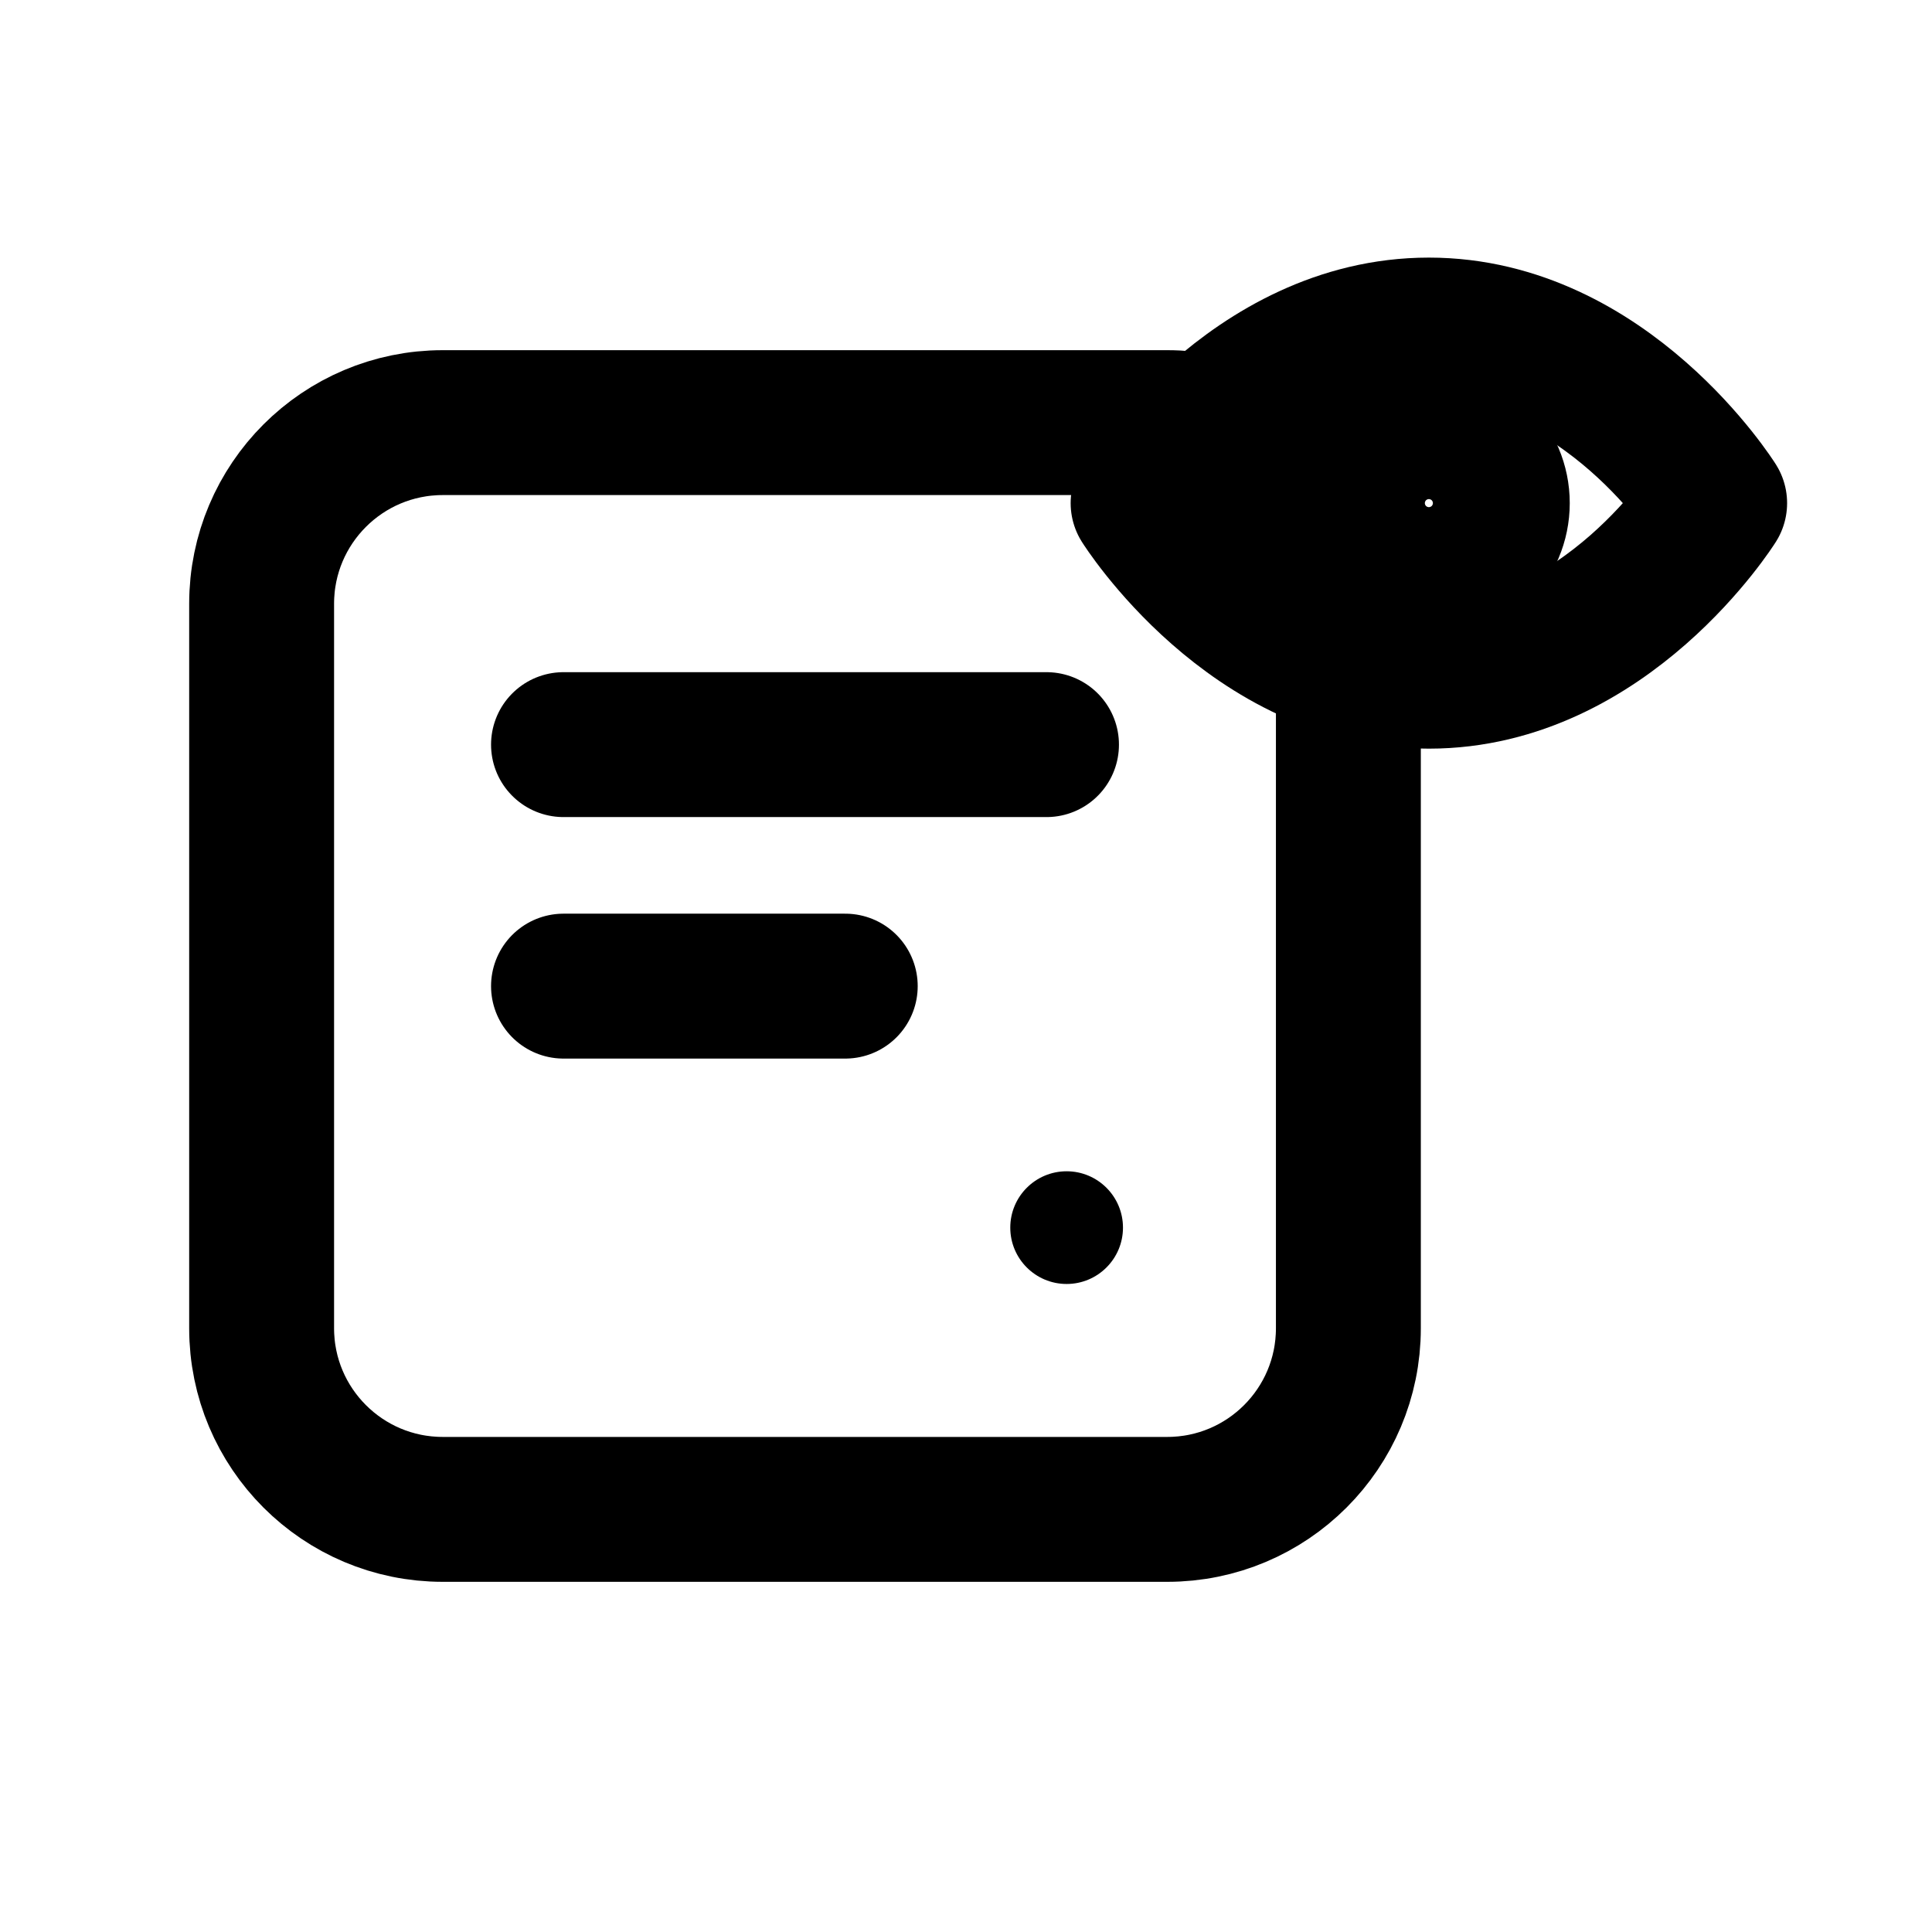
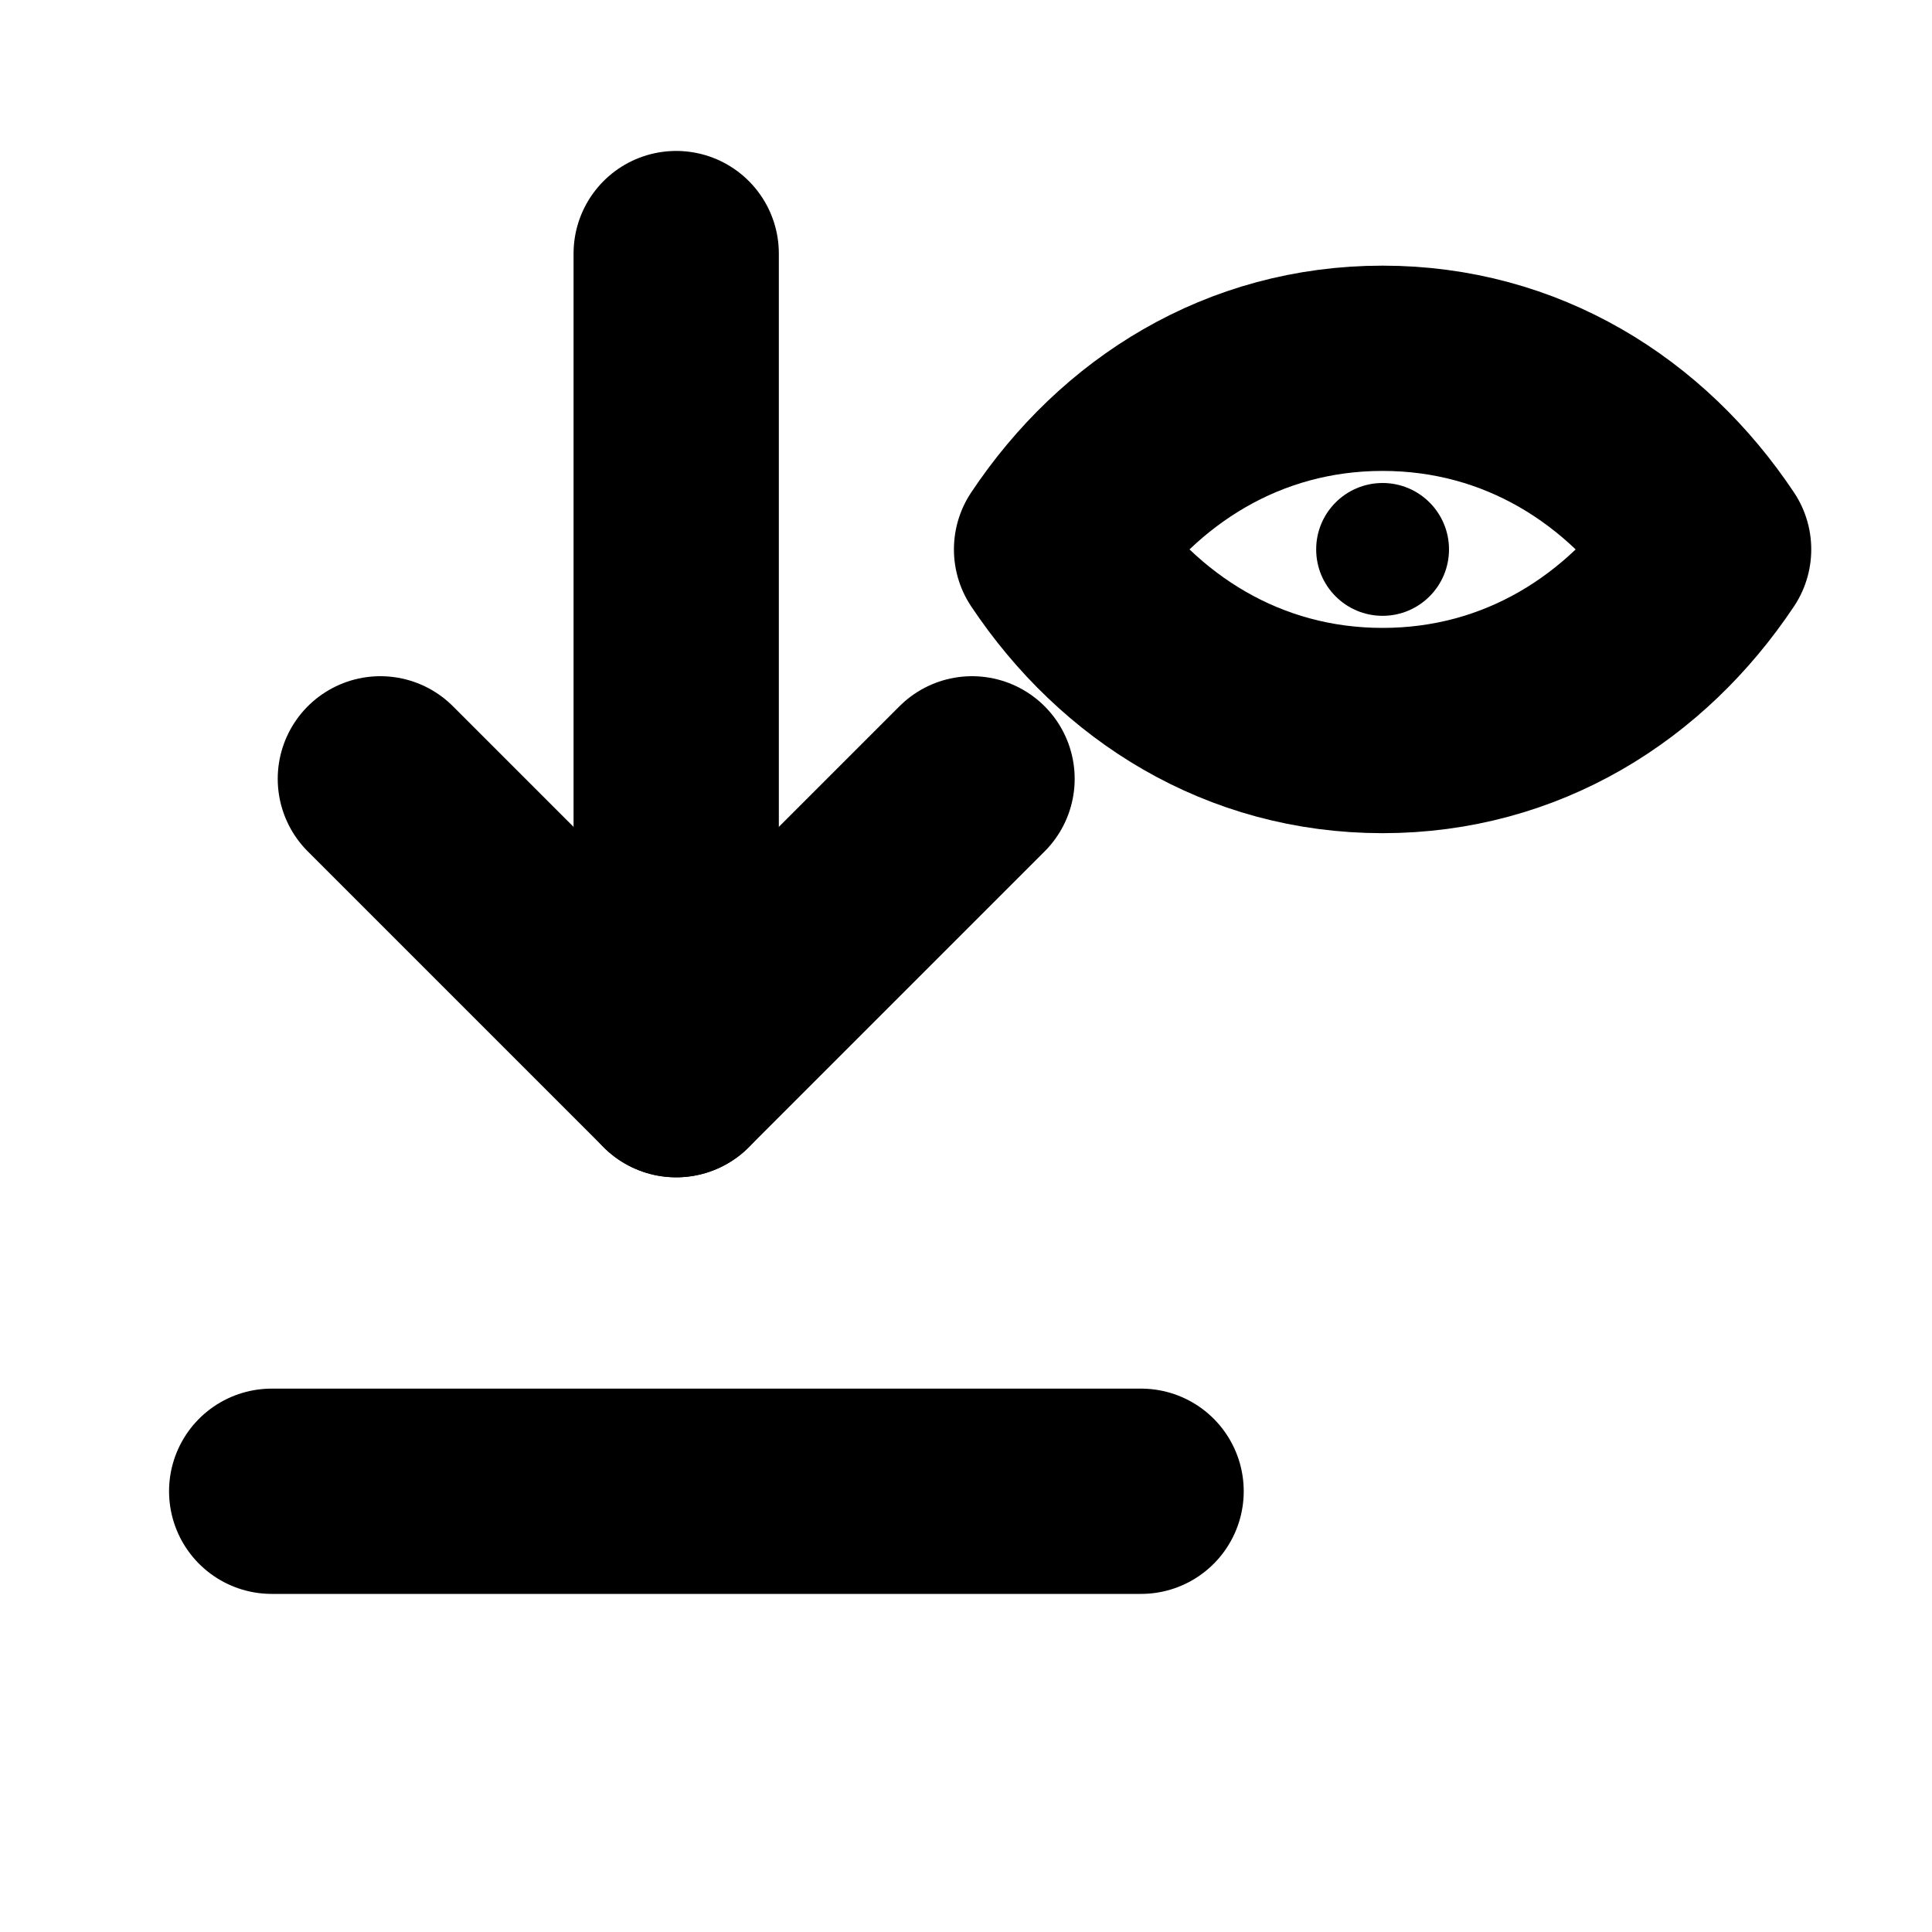
- <svg xmlns="http://www.w3.org/2000/svg" viewBox="0 0 24 24" width="24" height="24" fill="none" stroke="currentColor" stroke-width="1.8" stroke-linecap="round" stroke-linejoin="round" role="img" aria-labelledby="title desc">
-   <rect x="3.25" y="5.25" width="13.5" height="13.5" rx="2.25" />
-   <path d="M7 9.25h6" />
-   <path d="M7 12.25h3.5" />
-   <circle cx="13.25" cy="15.25" r=".7" fill="currentColor" stroke="none" />
-   <path d="M14.2 6.25s1.35-2.15 3.55-2.15 3.55 2.15 3.55 2.15-1.35 2.15-3.55 2.15-3.55-2.15-3.55-2.15z" />
-   <circle cx="17.75" cy="6.25" r=".85" />
+ <svg xmlns="http://www.w3.org/2000/svg" viewBox="0 0 16 16" width="16" height="16" fill="none" stroke="currentColor" stroke-width="1.7" stroke-linecap="round" stroke-linejoin="round" role="img" aria-labelledby="title desc">
+   <path d="M5.6 2.1v6.8" />
+   <path d="M3.15 6.45L5.6 8.9l2.45-2.45" />
+   <path d="M2.25 12.35h7.2" />
+   <path d="M8.75 4.55c.6-.9 1.55-1.5 2.7-1.5s2.1.6 2.7 1.5c-.6.9-1.55 1.5-2.7 1.5s-2.1-.6-2.7-1.5z" />
+   <circle cx="11.45" cy="4.55" r=".55" fill="currentColor" stroke="none" />
</svg>
